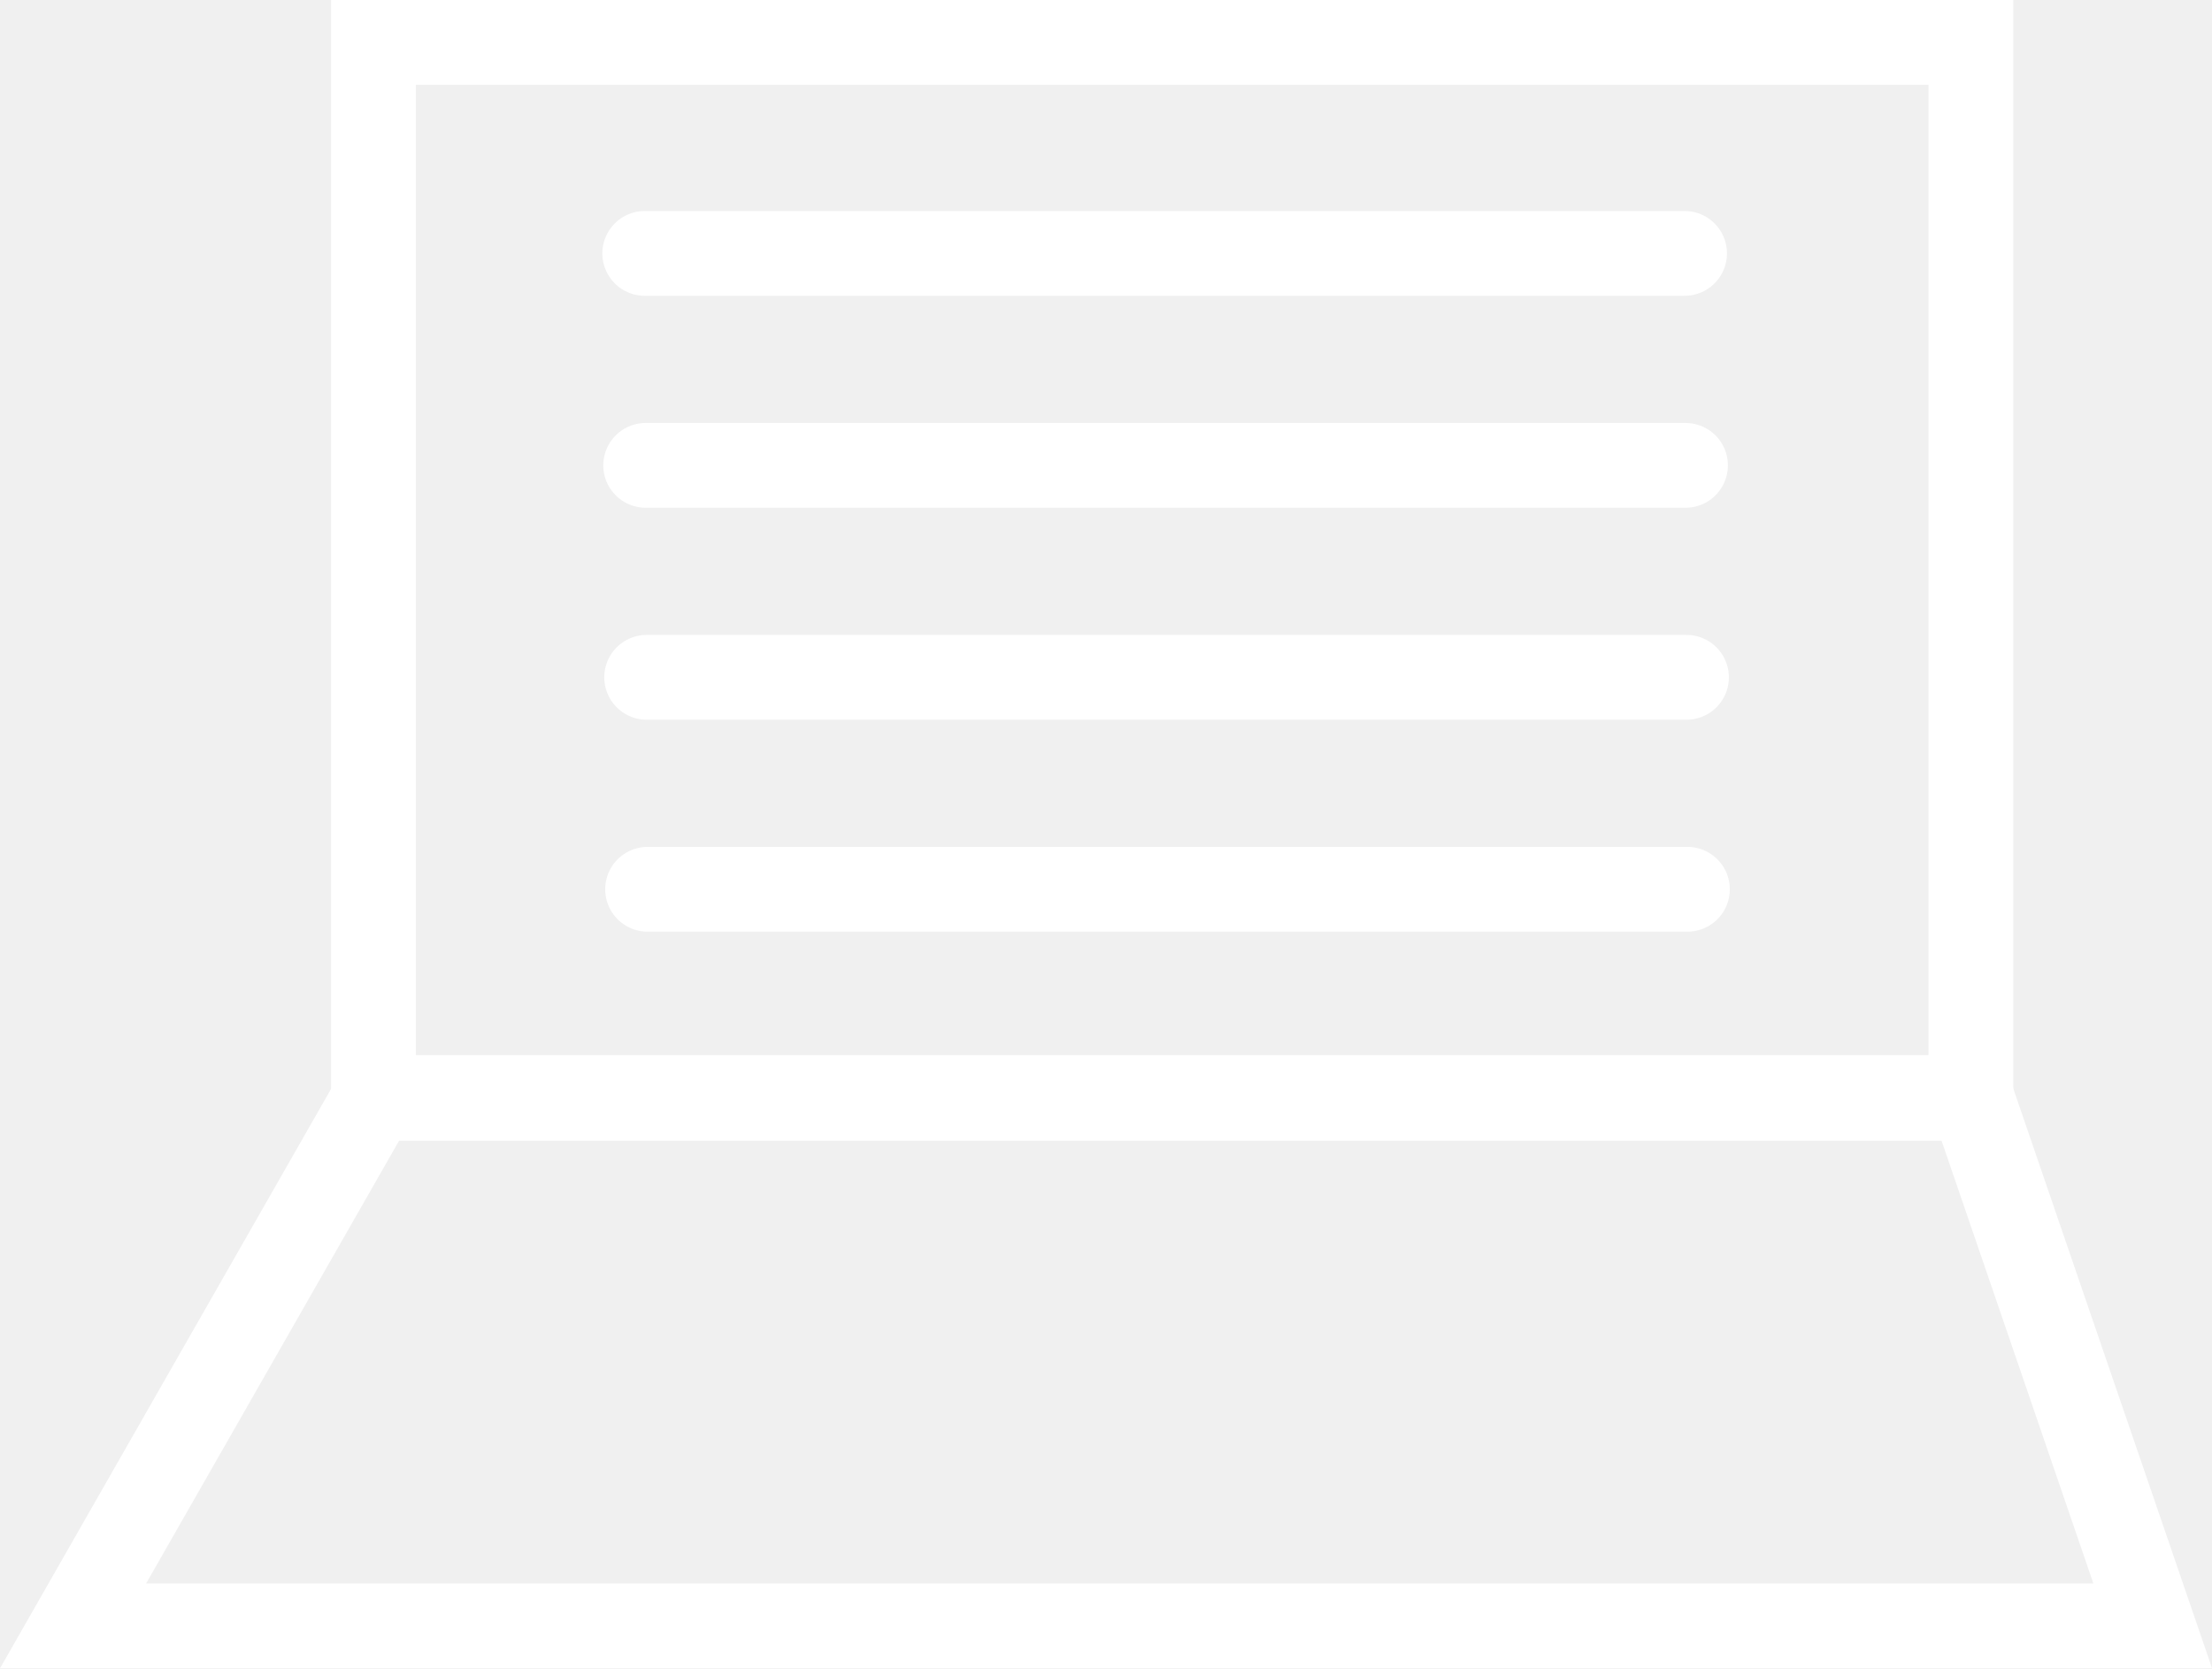
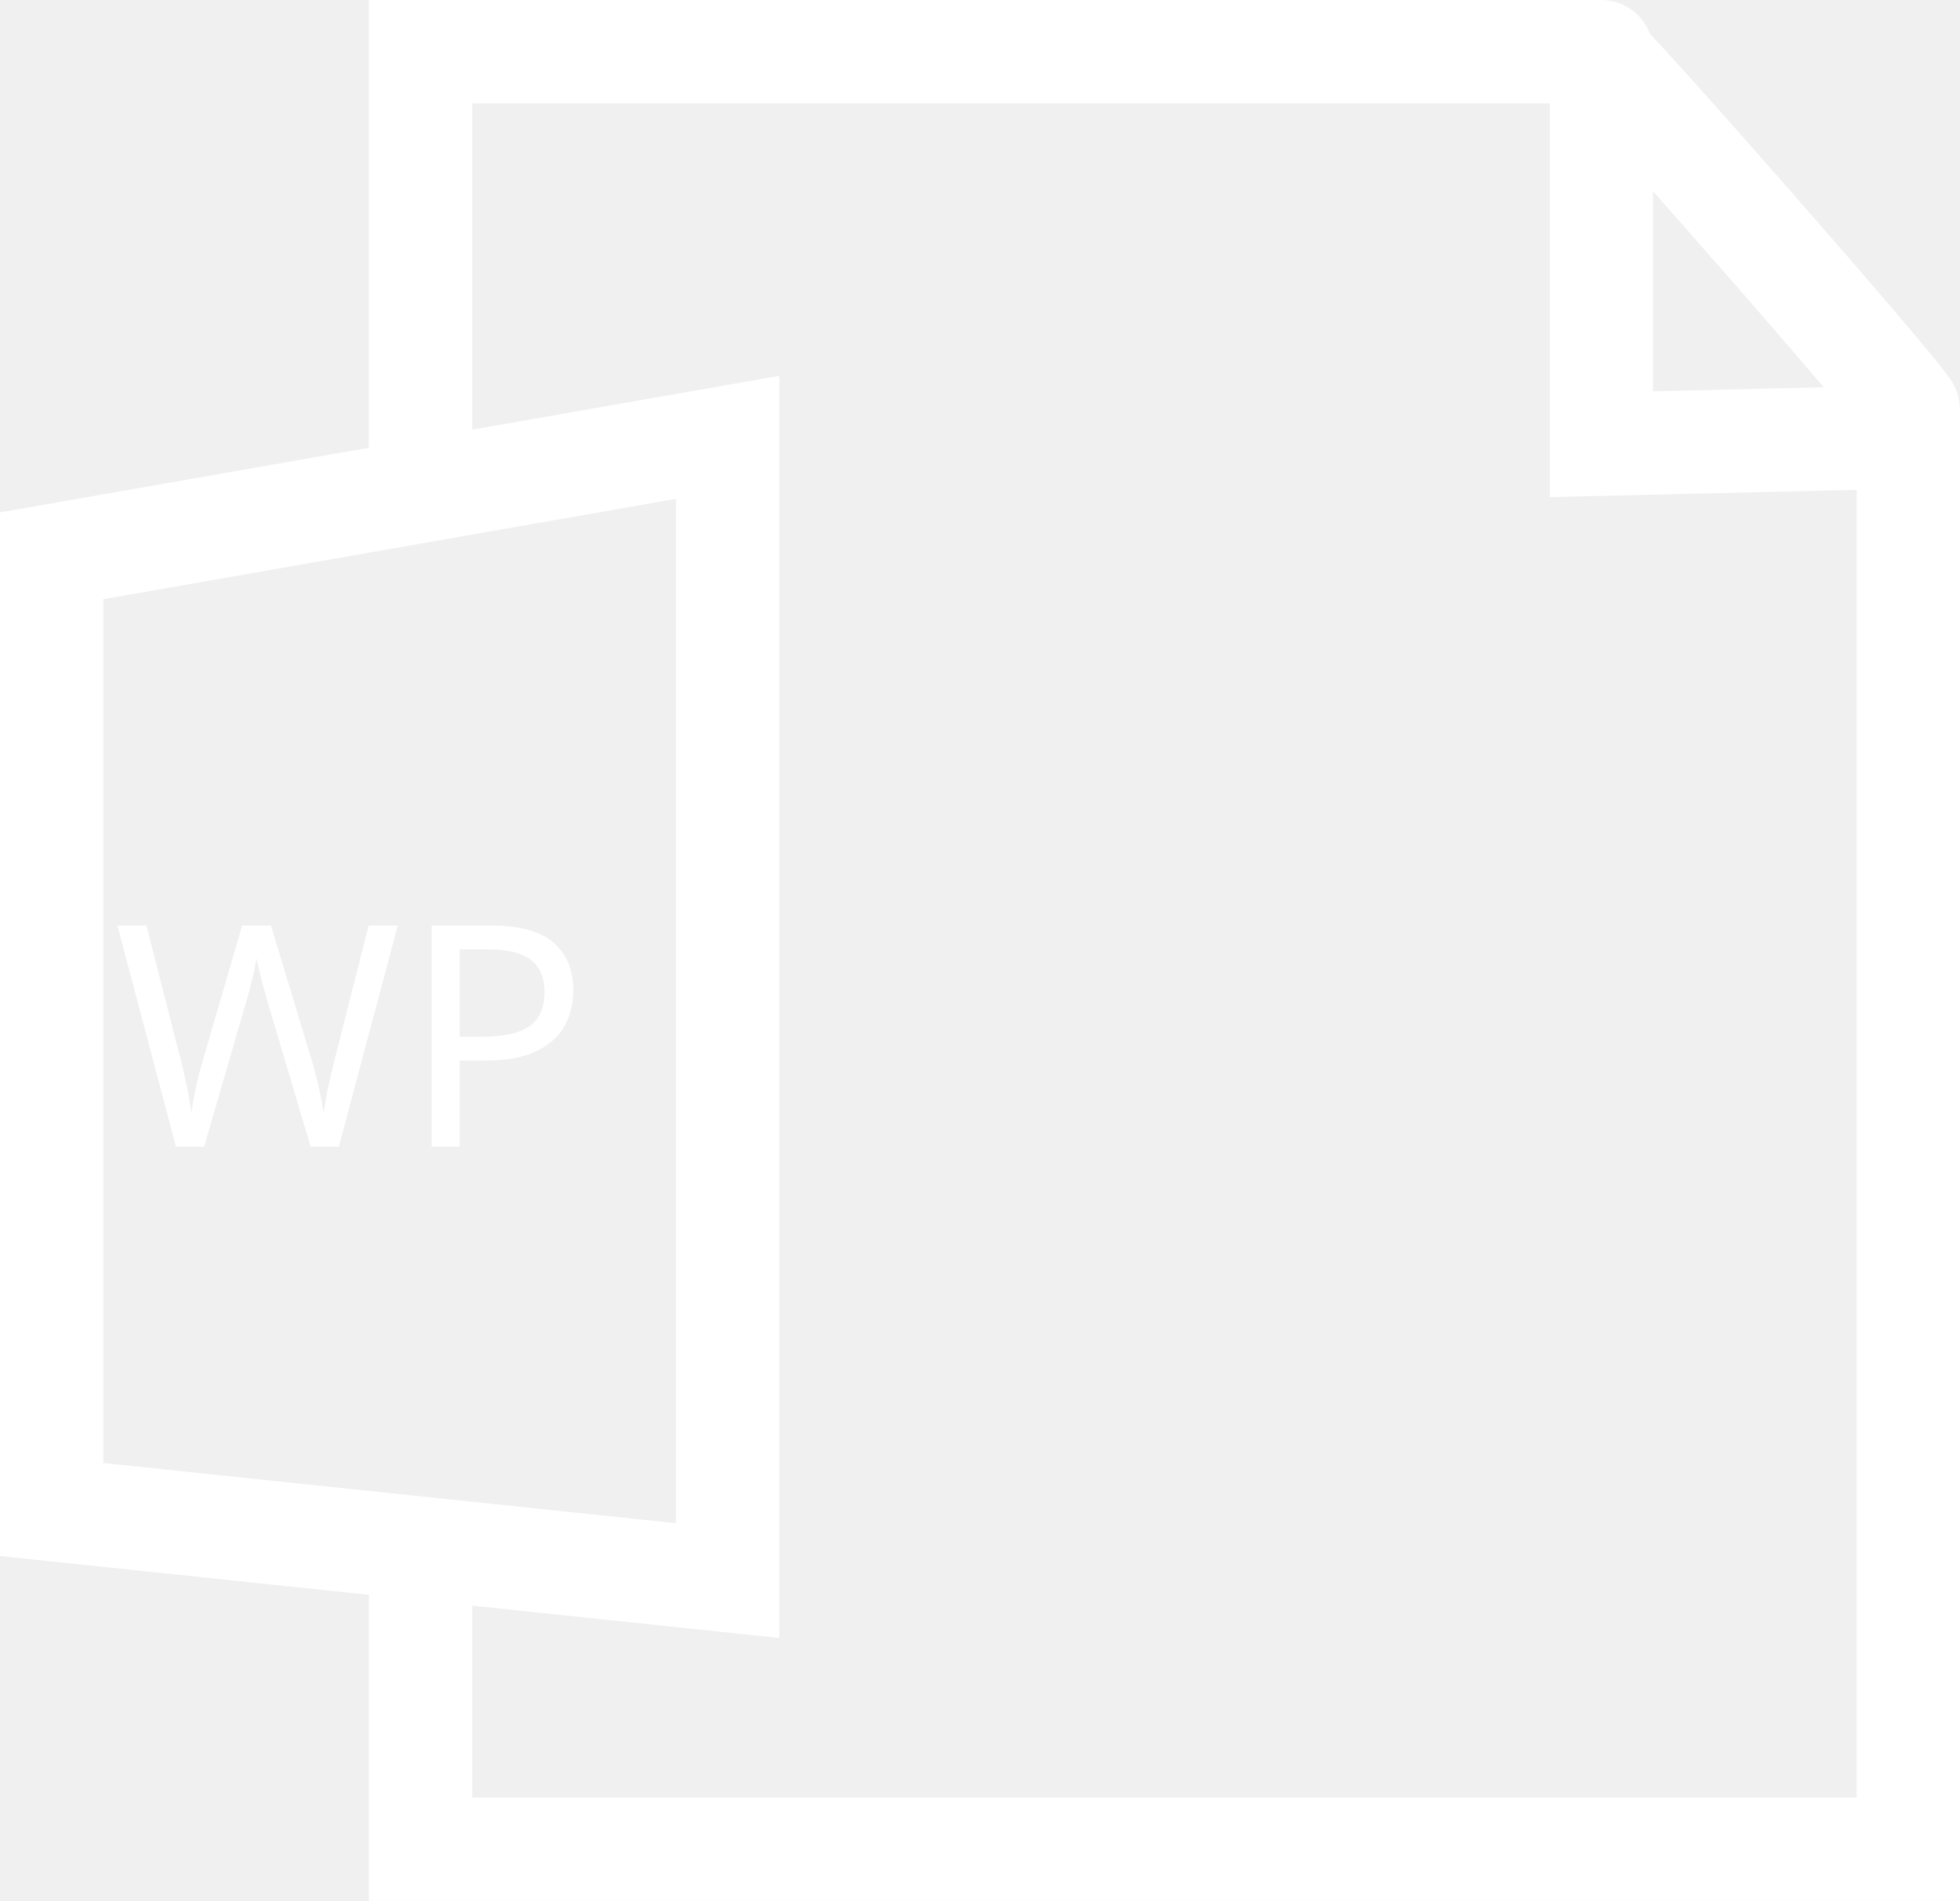
- <svg xmlns="http://www.w3.org/2000/svg" version="1.1" width="52.188" height="39.355" viewBox="0,0,52.188,39.355">
-   <g transform="translate(-212.4815,-155.9615)">
-     <g data-paper-data="{&quot;isPaintingLayer&quot;:true}" fill="none" fill-rule="nonzero" stroke="#ffffff" stroke-width="2" stroke-linejoin="miter" stroke-miterlimit="10" stroke-dasharray="" stroke-dashoffset="0" style="mix-blend-mode: normal">
-       <path d="M221.293,181.85v-24.888h37.688v24.888z" stroke-linecap="butt" />
-       <path d="M214.205,194.316l7.111,-12.444h37.688l4.267,12.444z" stroke-linecap="butt" />
-       <path d="M227.693,161.939h24.533" stroke-linecap="round" />
-       <path d="M227.715,166.939h24.533" stroke-linecap="round" />
-       <path d="M227.738,171.939h24.533" stroke-linecap="round" />
-       <path d="M227.76,176.939h24.533" stroke-linecap="round" />
+ <svg xmlns="http://www.w3.org/2000/svg" version="1.1" width="94.854" height="92" viewBox="0,0,94.854,92">
+   <g transform="translate(-187.2083,-131.3)">
+     <g data-paper-data="{&quot;isPaintingLayer&quot;:true}" fill-rule="nonzero" stroke-linejoin="miter" stroke-miterlimit="10" stroke-dasharray="" stroke-dashoffset="0" style="mix-blend-mode: normal">
+       <path d="M207.562,153.811v-20.011c0,0 43.904,0 56.812,0c0.341,0 15.188,16.961 15.188,17.333c0,13.725 0,69.667 0,69.667h-72v-13.109" fill="none" stroke="#ffffff" stroke-width="5" stroke-linecap="butt" />
+       <path d="M264.708,133.8v19l14,-0.333" fill="none" stroke="#ffffff" stroke-width="5" stroke-linecap="round" />
+       <path d="M189.708,204.36v-46.159l32.717,-5.734v55.333z" fill="none" stroke="#ffffff" stroke-width="5" stroke-linecap="butt" />
+       <text transform="translate(198.7083,179.8) scale(0.5,0.5)" font-size="40" xml:space="preserve" fill="none" fill-rule="nonzero" stroke="none" stroke-width="1" stroke-linecap="butt" stroke-linejoin="miter" stroke-miterlimit="10" stroke-dasharray="" stroke-dashoffset="0" font-family="Sans Serif" font-weight="normal" text-anchor="start" style="mix-blend-mode: normal">
+         <tspan x="0" dy="0">WP</tspan>
+       </text>
+       <text transform="translate(192.7083,186.7991) scale(0.37478,0.37478)" font-size="40" xml:space="preserve" fill="#ffffff" fill-rule="nonzero" stroke="none" stroke-width="1" stroke-linecap="butt" stroke-linejoin="miter" stroke-miterlimit="10" stroke-dasharray="" stroke-dashoffset="0" font-family="Sans Serif" font-weight="normal" text-anchor="start" style="mix-blend-mode: normal">
+         <tspan x="0" dy="0">WP</tspan>
+       </text>
    </g>
  </g>
</svg>
